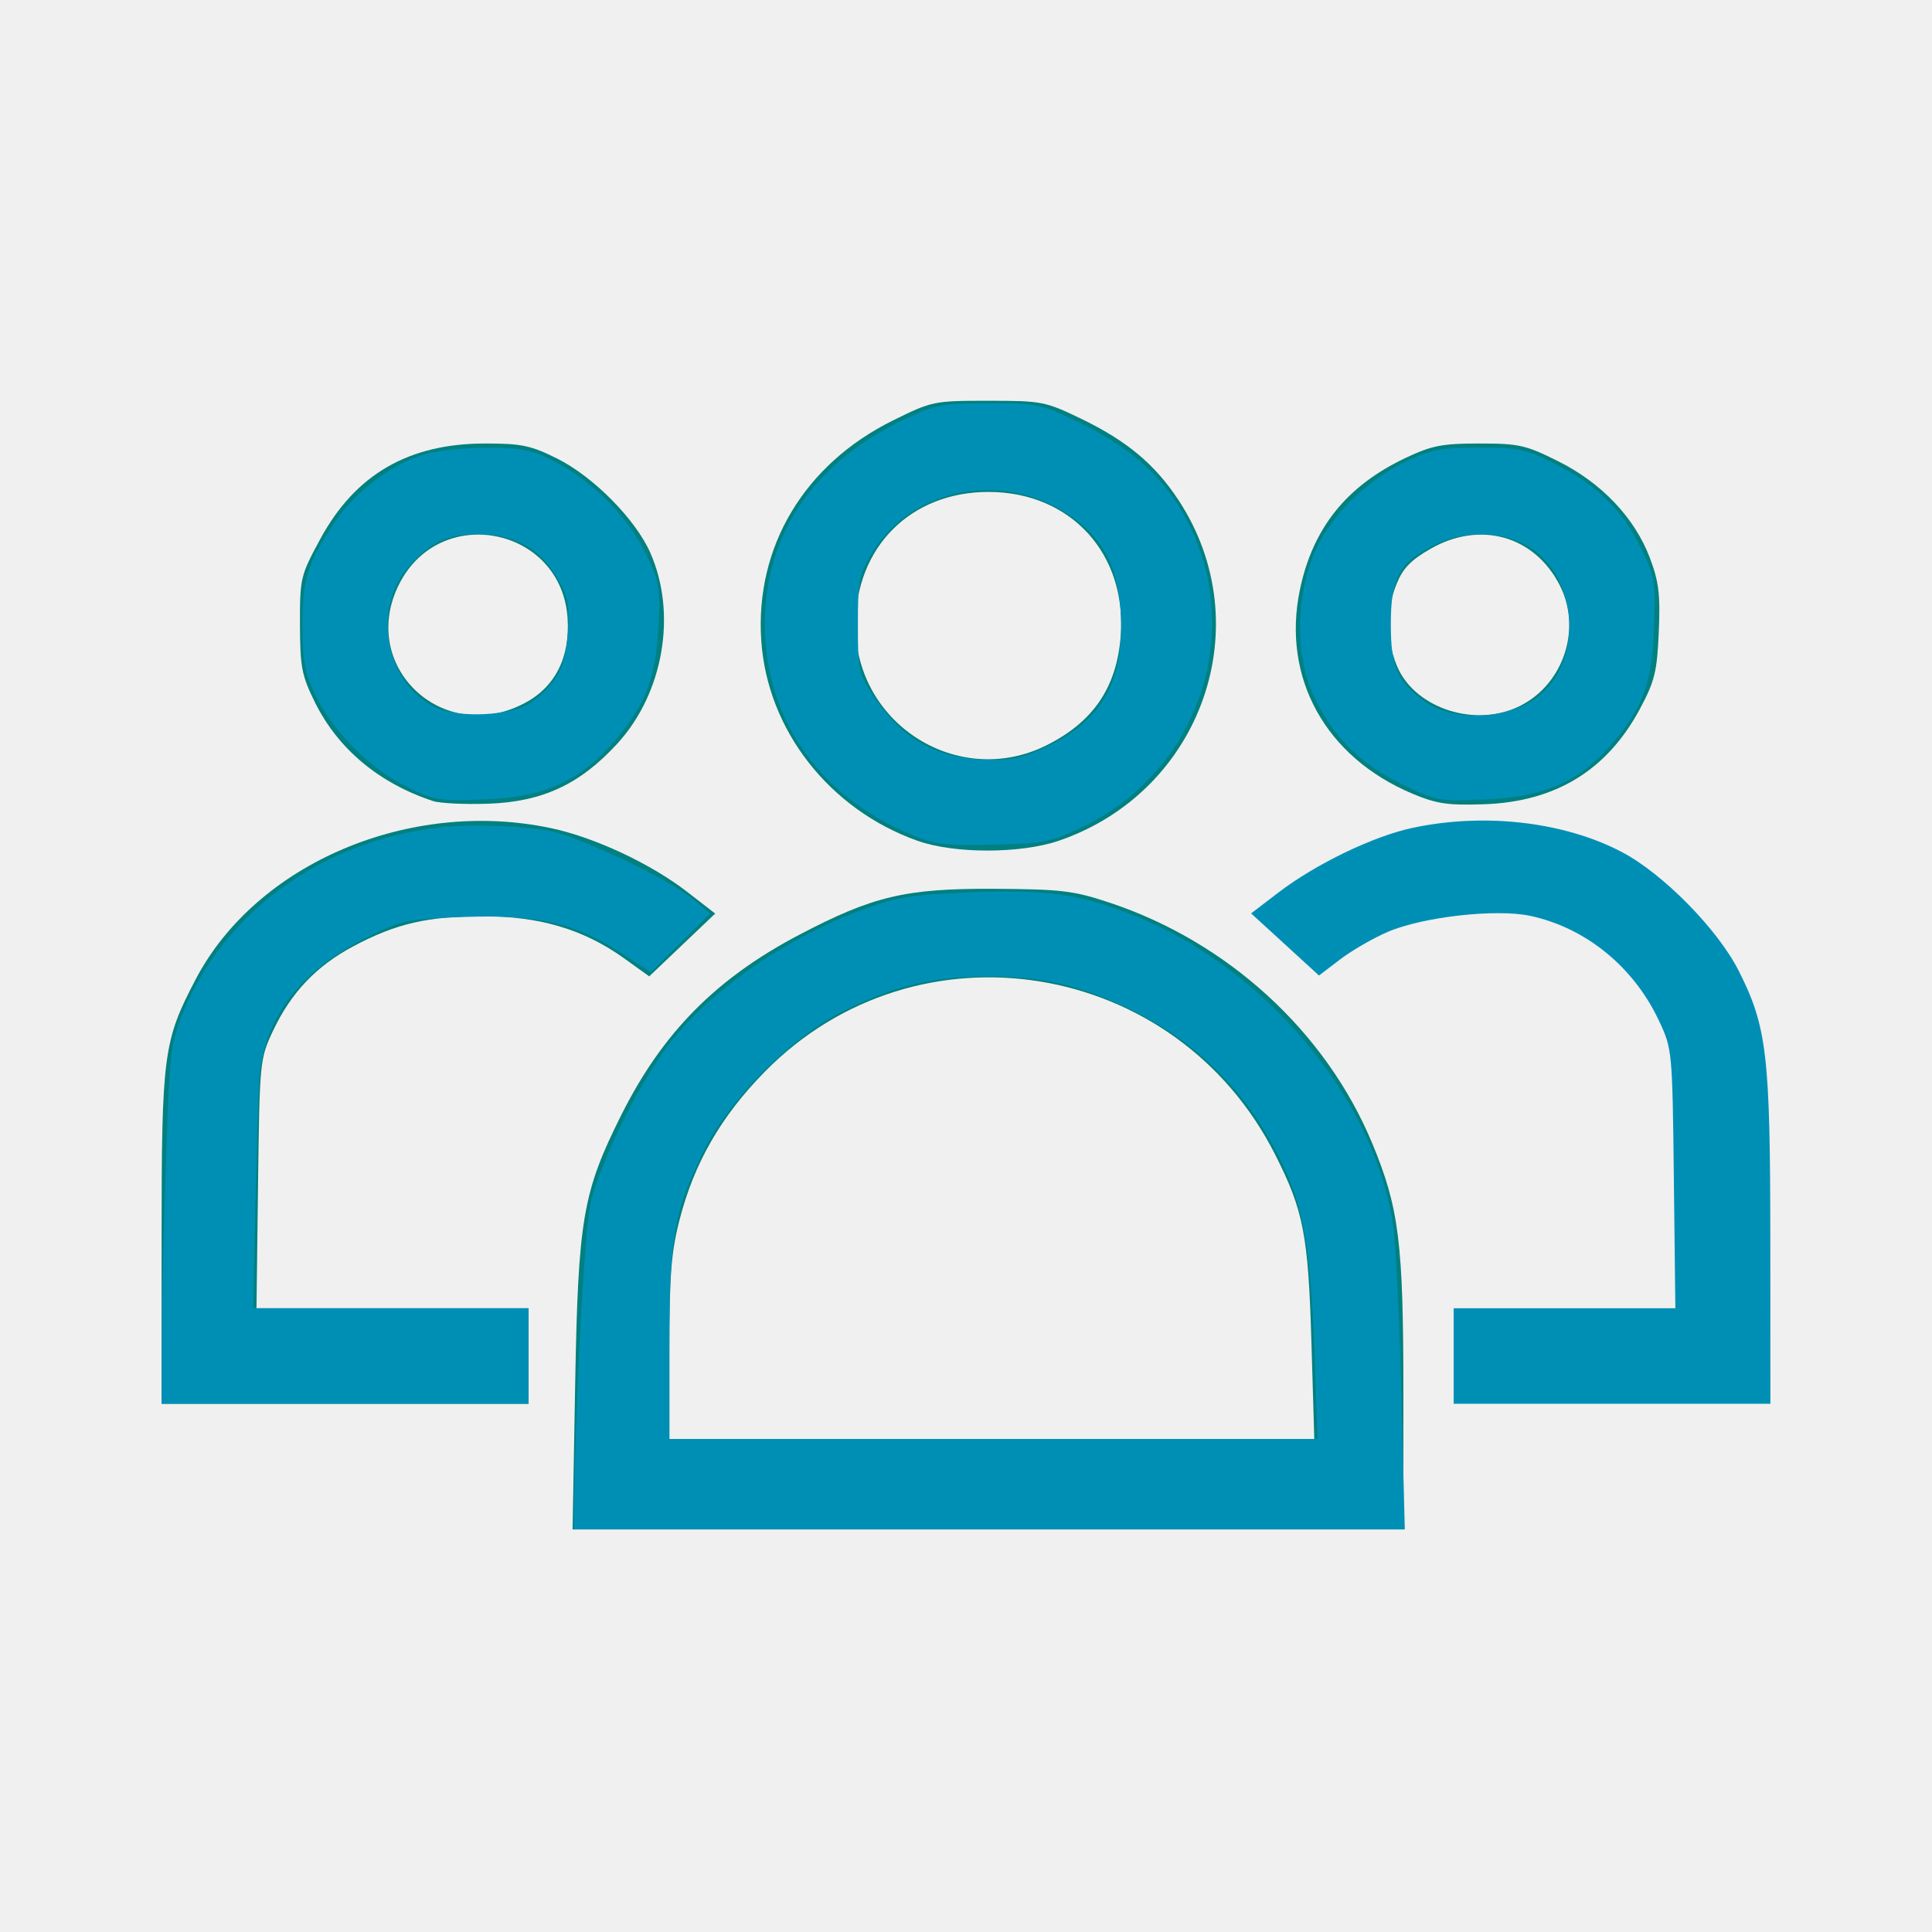
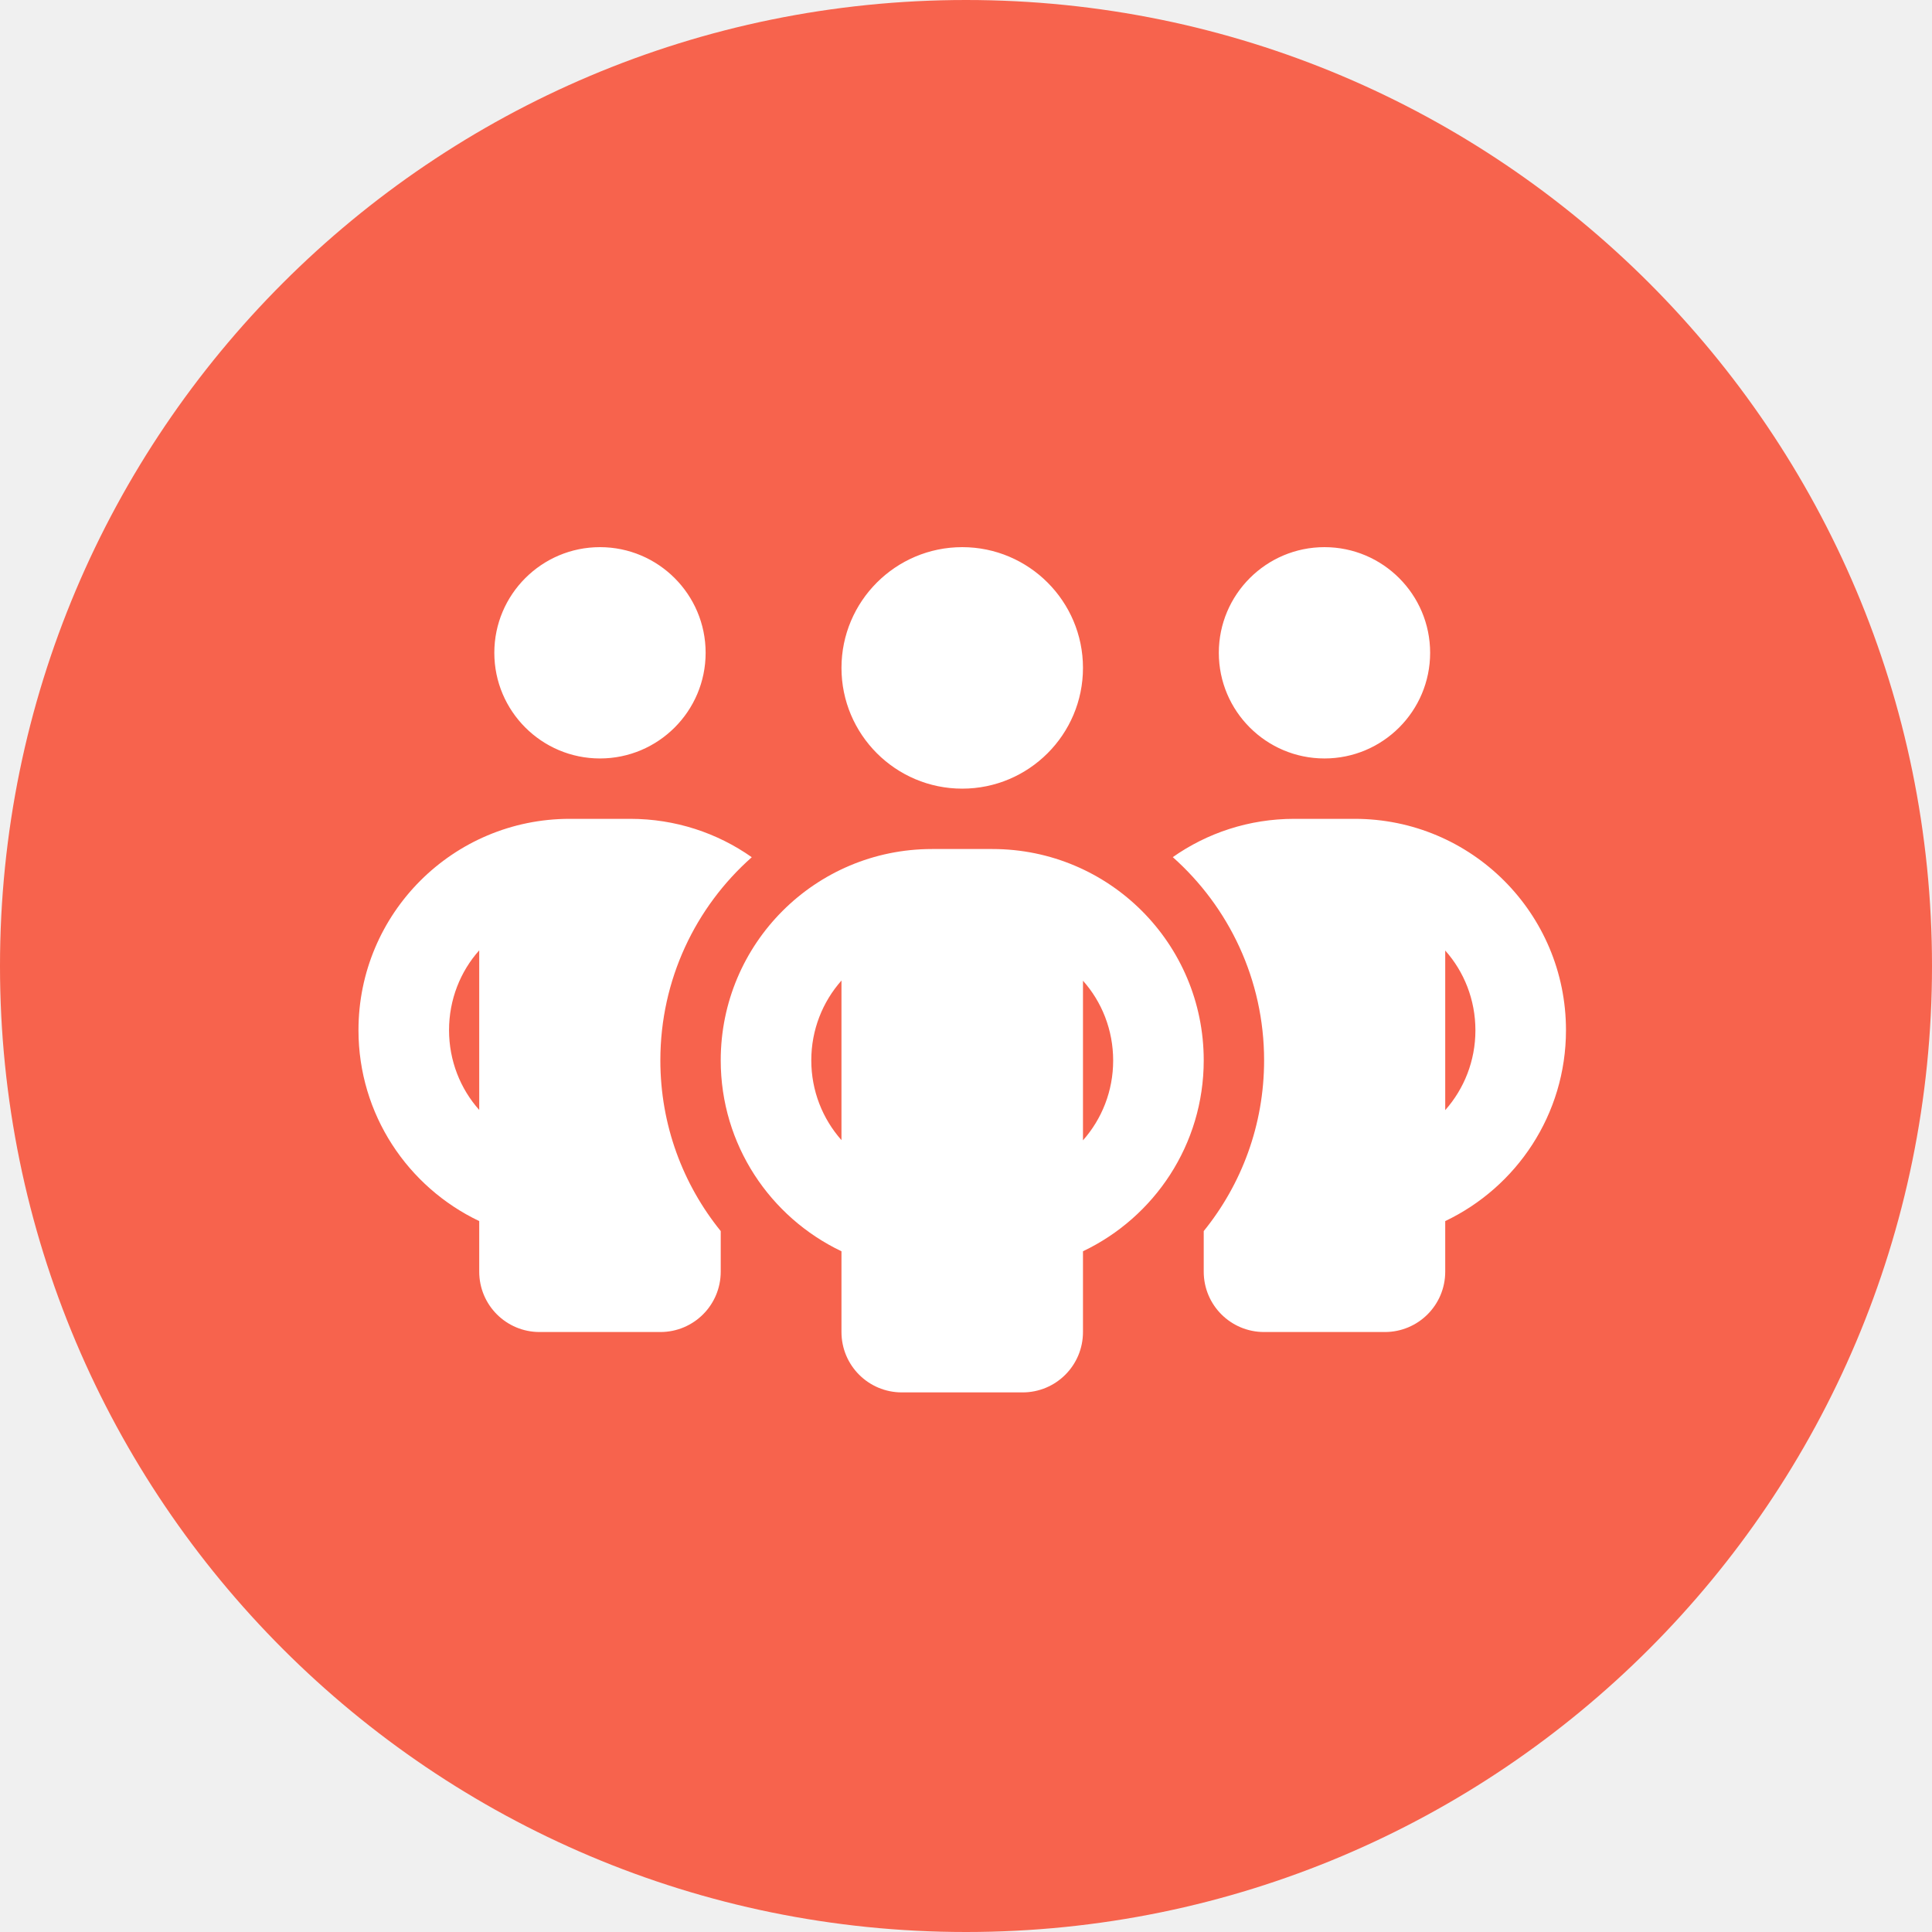
- <svg xmlns="http://www.w3.org/2000/svg" xmlns:ns1="http://xml.openoffice.org/svg/export" version="1.2" width="12.96mm" height="12.96mm" viewBox="0 0 1296 1296" preserveAspectRatio="xMidYMid" fill-rule="evenodd" stroke-width="28.222" stroke-linejoin="round" xml:space="preserve" id="svg72">
-   <defs class="ClipPathGroup" id="defs8">
-     <clipPath id="presentation_clip_path" clipPathUnits="userSpaceOnUse">
-       <rect x="0" y="0" width="1296" height="1296" id="rect2" />
-     </clipPath>
-     <clipPath id="presentation_clip_path_shrink" clipPathUnits="userSpaceOnUse">
-       <rect x="1" y="1" width="1294" height="1294" id="rect5" />
-     </clipPath>
-   </defs>
-   <defs class="TextShapeIndex" id="defs12">
-     <g ns1:slide="id1" ns1:id-list="id3" id="g10" />
-   </defs>
-   <defs class="EmbeddedBulletChars" id="defs44">
-     <g id="bullet-char-template-57356" transform="scale(0.0004882812,-0.0004882812)">
-       <path d="M 580,1141 L 1163,571 580,0 -4,571 580,1141 Z" id="path14" />
-     </g>
-     <g id="bullet-char-template-57354" transform="scale(0.0004882812,-0.0004882812)">
-       <path d="M 8,1128 L 1137,1128 1137,0 8,0 8,1128 Z" id="path17" />
-     </g>
-     <g id="bullet-char-template-10146" transform="scale(0.0004882812,-0.0004882812)">
-       <path d="M 174,0 L 602,739 174,1481 1456,739 174,0 Z M 1358,739 L 309,1346 659,739 1358,739 Z" id="path20" />
-     </g>
-     <g id="bullet-char-template-10132" transform="scale(0.0004882812,-0.0004882812)">
-       <path d="M 2015,739 L 1276,0 717,0 1260,543 174,543 174,936 1260,936 717,1481 1274,1481 2015,739 Z" id="path23" />
-     </g>
-     <g id="bullet-char-template-10007" transform="scale(0.0004882812,-0.0004882812)">
-       <path d="M 0,-2 C -7,14 -16,27 -25,37 L 356,567 C 262,823 215,952 215,954 215,979 228,992 255,992 264,992 276,990 289,987 310,991 331,999 354,1012 L 381,999 492,748 772,1049 836,1024 860,1049 C 881,1039 901,1025 922,1006 886,937 835,863 770,784 769,783 710,716 594,584 L 774,223 C 774,196 753,168 711,139 L 727,119 C 717,90 699,76 672,76 641,76 570,178 457,381 L 164,-76 C 142,-110 111,-127 72,-127 30,-127 9,-110 8,-76 1,-67 -2,-52 -2,-32 -2,-23 -1,-13 0,-2 Z" id="path26" />
-     </g>
-     <g id="bullet-char-template-10004" transform="scale(0.0004882812,-0.0004882812)">
-       <path d="M 285,-33 C 182,-33 111,30 74,156 52,228 41,333 41,471 41,549 55,616 82,672 116,743 169,778 240,778 293,778 328,747 346,684 L 369,508 C 377,444 397,411 428,410 L 1163,1116 C 1174,1127 1196,1133 1229,1133 1271,1133 1292,1118 1292,1087 L 1292,965 C 1292,929 1282,901 1262,881 L 442,47 C 390,-6 338,-33 285,-33 Z" id="path29" />
-     </g>
-     <g id="bullet-char-template-9679" transform="scale(0.0004882812,-0.0004882812)">
-       <path d="M 813,0 C 632,0 489,54 383,161 276,268 223,411 223,592 223,773 276,916 383,1023 489,1130 632,1184 813,1184 992,1184 1136,1130 1245,1023 1353,916 1407,772 1407,592 1407,412 1353,268 1245,161 1136,54 992,0 813,0 Z" id="path32" />
-     </g>
-     <g id="bullet-char-template-8226" transform="scale(0.0004882812,-0.0004882812)">
-       <path d="M 346,457 C 273,457 209,483 155,535 101,586 74,649 74,723 74,796 101,859 155,911 209,963 273,989 346,989 419,989 480,963 531,910 582,859 608,796 608,723 608,648 583,586 532,535 482,483 420,457 346,457 Z" id="path35" />
-     </g>
-     <g id="bullet-char-template-8211" transform="scale(0.0004882812,-0.0004882812)">
-       <path d="M -4,459 L 1135,459 1135,606 -4,606 -4,459 Z" id="path38" />
-     </g>
-     <g id="bullet-char-template-61548" transform="scale(0.0004882812,-0.0004882812)">
-       <path d="M 173,740 C 173,903 231,1043 346,1159 462,1274 601,1332 765,1332 928,1332 1067,1274 1183,1159 1299,1043 1357,903 1357,740 1357,577 1299,437 1183,322 1067,206 928,148 765,148 601,148 462,206 346,322 231,437 173,577 173,740 Z" id="path41" />
-     </g>
-   </defs>
-   <defs class="TextEmbeddedBitmaps" id="defs46" />
-   <g id="g51">
-     <g id="id2" class="Master_Slide">
-       <g id="bg-id2" class="Background" />
-       <g id="bo-id2" class="BackgroundObjects" />
-     </g>
-   </g>
-   <path style="fill:#008080;fill-opacity:0;stroke-width:95.179" d="m 385.821,929.001 c 1.995,-111.649 5.015,-129.266 31.074,-181.288 27.542,-54.981 63.543,-91.423 119.129,-120.591 49.579,-26.015 71.485,-31.199 130.524,-30.89 45.288,0.237 53.414,1.202 77.567,9.209 79.489,26.353 145.304,86.625 176.401,161.544 18.006,43.381 20.89,66.542 20.89,167.776 v 91.199 H 662.748 384.089 Z M 879.713,900.335 C 877.58,828.315 874.461,812.198 855.349,774.442 788.849,643.063 615.349,614.88 513.1,718.847 c -29.498,29.994 -47.534,61.392 -57.381,99.894 -5.452,21.316 -6.697,37.367 -6.697,86.349 v 60.165 h 216.307 216.307 z" id="path56" />
-   <path style="fill:#008080;fill-opacity:0;stroke-width:95.179" d="m 385.821,929.001 c 1.995,-111.649 5.015,-129.266 31.074,-181.288 27.542,-54.981 63.543,-91.423 119.129,-120.591 49.579,-26.015 71.485,-31.199 130.524,-30.89 45.288,0.237 53.414,1.202 77.567,9.209 79.489,26.353 145.304,86.625 176.401,161.544 18.006,43.381 20.89,66.542 20.89,167.776 v 91.199 H 662.748 384.089 Z M 879.713,900.335 C 877.58,828.315 874.461,812.198 855.349,774.442 788.849,643.063 615.349,614.88 513.1,718.847 c -29.498,29.994 -47.534,61.392 -57.381,99.894 -5.452,21.316 -6.697,37.367 -6.697,86.349 v 60.165 h 216.307 216.307 z" id="path58" />
-   <path style="fill:#008080;fill-opacity:1;stroke-width:95.179" d="m 108.401,831.064 c 0,-123.821 1.166,-132.706 22.837,-174.081 40.759,-77.816 143.543,-121.548 238.434,-101.447 29.246,6.195 66.99,23.879 91.448,42.844 l 18.635,14.45 -22.125,21.062 -22.125,21.062 -16.874,-12.123 c -26.864,-19.3 -56.541,-28.168 -94.39,-28.205 -37.274,-0.036 -58.619,4.904 -87.347,20.216 -24.784,13.21 -41.816,31.189 -53.841,56.835 -8.739,18.637 -8.905,20.347 -9.944,102.423 l -1.057,83.469 h 91.271 91.271 v 32.039 32.039 H 231.497 108.401 Z" id="path60" />
-   <path style="fill:#008080;fill-opacity:1;stroke-width:95.179" d="m 385.821,929.001 c 1.995,-111.649 5.015,-129.266 31.074,-181.288 27.542,-54.981 63.543,-91.423 119.129,-120.591 49.579,-26.015 71.485,-31.199 130.524,-30.89 45.288,0.237 53.414,1.202 77.567,9.209 79.489,26.353 145.304,86.625 176.401,161.544 18.006,43.381 20.89,66.542 20.89,167.776 v 91.199 H 662.748 384.089 Z M 879.713,900.335 C 877.58,828.315 874.461,812.198 855.349,774.442 788.849,643.063 615.349,614.88 513.1,718.847 c -29.498,29.994 -47.534,61.392 -57.381,99.894 -5.452,21.316 -6.697,37.367 -6.697,86.349 v 60.165 h 216.307 216.307 z" id="path62" />
-   <path style="fill:#008080;fill-opacity:1;stroke-width:95.179" d="M 615.457,564.003 C 556.328,542.968 514.776,489.769 510.669,429.841 c -4.312,-62.916 28.833,-118.39 88.299,-147.779 26.252,-12.974 27.47,-13.226 64.033,-13.226 35.947,0 38.172,0.435 62.566,12.231 30.346,14.674 49.222,30.469 64.932,54.334 55.078,83.667 15.896,195.498 -80.065,228.513 -25.666,8.83 -70.286,8.872 -94.976,0.089 z m 86.746,-64.149 c 31.136,-15.618 46.787,-38.62 49.53,-72.793 4.454,-55.488 -33.407,-96.986 -88.557,-97.064 -52.117,-0.074 -89.122,36.847 -89.297,89.096 -0.222,66.719 69.208,110.416 128.325,80.762 z" id="path64" />
-   <path style="fill:#008080;fill-opacity:1;stroke-width:95.179" d="m 290.516,537.353 c -36.225,-11.913 -63.823,-34.982 -79.269,-66.261 -8.875,-17.972 -9.955,-23.593 -10.024,-52.18 -0.074,-31.127 0.311,-32.758 13.624,-57.332 23.491,-43.363 59.266,-64.077 110.668,-64.077 24.386,0 30.624,1.311 48.319,10.153 24.246,12.116 52.448,40.655 62.394,63.142 18.047,40.799 8.879,94.11 -21.994,127.89 -25.027,27.383 -50.297,39.182 -86.621,40.443 -15.766,0.547 -32.46,-0.252 -37.097,-1.777 z m 61.018,-65.472 c 20.775,-10.812 30.942,-30.74 29.197,-57.23 -4.022,-61.065 -85.358,-77.494 -112.979,-22.82 -27.631,54.695 28.836,108.647 83.782,80.05 z" id="path66" />
-   <path style="fill:#008080;fill-opacity:1;stroke-width:95.179" d="m 947.55,532.448 c -58.426,-24.529 -87.867,-77.858 -75.563,-136.871 8.622,-41.351 31.341,-69.685 70.87,-88.386 17.607,-8.329 24.535,-9.685 49.526,-9.687 26.532,-0.002 31.13,1.035 52.93,11.941 29.178,14.597 51.327,37.993 61.483,64.944 5.974,15.852 7.015,24.558 5.93,49.581 -1.153,26.601 -2.714,32.965 -12.626,51.492 -22.077,41.263 -56.648,62.403 -104.735,64.046 -24.03,0.821 -31.763,-0.322 -47.817,-7.061 z m 69.003,-57.475 c 31.257,-13.374 45.228,-52.025 29.76,-82.333 -16.99,-33.289 -53.453,-43.571 -86.761,-24.467 -13.167,7.552 -18.572,13.166 -22.764,23.644 -7.023,17.552 -6.991,36.717 0.093,54.417 11.033,27.575 49.754,41.541 79.674,28.739 z" id="path68" />
-   <path style="fill:#008fb4;fill-opacity:1;stroke-width:95.179" d="m 975.131,909.609 v -32.039 h 74.355 74.354 l -1.003,-86.842 c -0.993,-85.998 -1.09,-87.028 -9.975,-105.981 -16.957,-36.173 -49.122,-62.393 -86.329,-70.372 -22.87,-4.905 -72.128,0.635 -95.659,10.758 -9.767,4.202 -24.13,12.503 -31.918,18.448 l -14.16,10.809 -22.767,-20.839 -22.767,-20.839 18.19,-13.906 c 25.279,-19.327 63.841,-37.909 90.309,-43.52 48.163,-10.209 101.294,-4.069 140.033,16.182 27.747,14.505 64.692,52.1 78.759,80.147 18.716,37.315 20.919,56.168 20.985,179.585 l 0.059,110.449 H 1081.366 975.132 Z" id="path70" />
-   <path style="fill:#008fb4;fill-opacity:1;stroke-width:95.179" d="m 939.209,525.363 c -27.836,-14.03 -45.382,-31.813 -58.051,-58.832 -11.892,-25.362 -12.09,-63.161 -0.489,-93.044 9.712,-25.016 34.299,-50.277 61.928,-63.625 16.951,-8.189 23.888,-9.55 49.113,-9.629 26.324,-0.085 31.552,1.006 50.34,10.49 28.812,14.544 45.802,30.904 58.156,55.996 9.933,20.177 10.415,22.993 9.307,54.44 -1.334,37.889 -7.471,54.171 -30.112,79.892 -20.872,23.712 -44.809,33.766 -83.922,35.249 -31.308,1.187 -32.784,0.9 -56.27,-10.938 z m 91.87,-57.552 c 32.604,-24.868 27.548,-84.351 -8.743,-102.866 -17.879,-9.121 -41.768,-8.787 -60.625,0.849 -23.37,11.942 -28.735,21.858 -28.735,53.117 0,28.28 4.11,37.798 22.135,51.255 18.834,14.061 55.955,12.911 75.968,-2.355 z" id="path895" />
-   <path style="fill:#008fb4;fill-opacity:1;stroke-width:95.179" d="m 610.821,559.657 c -61.73,-25.999 -97.721,-77.931 -97.721,-141.003 0,-60.731 32.923,-108.659 94.721,-137.895 19.619,-9.281 24.782,-10.233 55.533,-10.235 32.496,-0.003 35.016,0.539 60.705,13.042 32.143,15.645 53.37,33.833 67.972,58.242 45.017,75.252 15.192,173.09 -64.707,212.265 -21.859,10.718 -26.185,11.608 -60.705,12.485 -32.614,0.829 -39.451,-0.017 -55.799,-6.902 z m 94.238,-60.202 c 35.592,-17.785 49.553,-44.634 46.684,-89.78 -2.017,-31.749 -13.778,-51.981 -39.015,-67.116 -43.882,-26.317 -101.619,-13.957 -126.998,27.186 -9.557,15.493 -10.239,18.774 -10.239,49.282 0,31.598 0.379,33.24 11.415,49.411 19.316,28.305 42.586,40.848 76.575,41.273 16.571,0.207 24.604,-1.775 41.579,-10.257 z" id="path897" />
-   <path style="fill:#008fb4;fill-opacity:1;stroke-width:95.179" d="m 271.528,527.037 c -24.651,-12.455 -49.062,-37.427 -60.408,-61.796 -6.619,-14.217 -8.23,-23.113 -8.256,-45.595 -0.036,-30.93 3.349,-41.718 21.832,-69.564 13.758,-20.727 40.063,-40.161 62.11,-45.887 8.162,-2.12 26.566,-3.854 40.9,-3.854 21.09,0 29.224,1.603 42.645,8.404 26.054,13.203 50.097,36.962 62.123,61.391 10.04,20.395 10.551,23.27 9.099,51.211 -1.812,34.863 -9.314,53.3 -31.912,78.435 -22.624,25.163 -45.662,35.02 -85.307,36.5 -30.426,1.135 -33.26,0.639 -52.825,-9.246 z m 85.278,-56.164 c 17.03,-12.715 22.677,-23.663 24.152,-46.827 1.205,-18.93 0.215,-23.771 -7.576,-37.067 -11.193,-19.099 -28.859,-28.772 -52.547,-28.772 -20.408,0 -32.381,5.58 -46.515,21.677 -24.903,28.363 -16.149,77.467 16.801,94.245 15.738,8.014 53.069,6.163 65.685,-3.256 z" id="path899" />
-   <path style="fill:#008fb4;fill-opacity:1;stroke-width:95.179" d="m 108.655,893.59 c 0.14,-26.432 1.419,-80.687 2.842,-120.567 2.417,-67.711 3.185,-73.959 11.601,-94.43 30.848,-75.035 109.265,-124.782 196.693,-124.782 17.104,0 39.14,1.638 48.969,3.64 21.201,4.317 80.693,32.713 96.389,46.006 l 11.067,9.373 -19.846,19.639 -19.846,19.639 -20.633,-13.336 c -30.593,-19.773 -55.509,-25.413 -104.545,-23.665 -38.43,1.37 -41.674,2.057 -65.62,13.892 -45.03,22.255 -69.889,55.683 -71.995,96.81 -0.617,12.057 -1.744,51.135 -2.504,86.842 l -1.382,64.92 h 92.374 92.374 v 32.039 32.039 H 231.497 108.401 Z" id="path901" />
-   <path style="fill:#008fb4;fill-opacity:1;stroke-width:95.179" d="m 385.069,1016.686 c 1.129,-84.708 7.148,-194.709 11.58,-211.624 7.215,-27.539 31.287,-76.488 50.069,-101.814 28.054,-37.828 79.394,-73.765 133.887,-93.718 21.378,-7.828 32.203,-9.502 70.767,-10.944 51.949,-1.942 73.117,1.104 109.846,15.812 87.406,34.999 160.097,121.679 173.151,206.474 1.802,11.708 4.338,62.643 5.634,113.188 l 2.356,91.9 H 663.653 384.946 Z M 882.003,913.825 c -2.447,-69.789 -6.328,-96.855 -17.804,-124.169 -20.78,-49.459 -56.93,-88.403 -103.22,-111.198 -35.447,-17.456 -60.51,-23.471 -97.802,-23.471 -36.567,0 -62.051,5.963 -96.116,22.491 -35.452,17.2 -78.346,60.095 -95.546,95.546 -19.544,40.283 -22.491,57.165 -22.491,128.863 v 63.369 H 666.415 883.806 Z" id="path903" />
+ <svg xmlns="http://www.w3.org/2000/svg" viewBox="0 0 1024 1024">
+   <ellipse style="fill:#f7634d;fill-opacity:1" cx="512" cy="512" rx="512" ry="512" />
+   <path d="m 374,346 c 0,30.9 -25.1,56 -56,56 -30.9,0 -56,-25.1 -56,-56 0,-30.9 25.1,-56 56,-56 30.9,0 56,25.1 56,56 z M 254,503.7 c -10,11.2 -16,26.1 -16,42.3 0,16.2 6,31.1 16,42.3 z M 398.4,454.4 C 368.7,480.7 350,519.2 350,562 c 0,34.3 12,65.8 32,90.5 V 674 c 0,17.7 -14.3,32 -32,32 h -64 c -17.7,0 -32,-14.3 -32,-32 v -26.8 c -37.8,-18 -64,-56.5 -64,-101.2 0,-61.9 50.1,-112 112,-112 h 32 c 24,0 46.2,7.5 64.4,20.3 z M 638,674 V 652.5 C 658,627.8 670,596.3 670,562 670,519.2 651.3,480.7 621.6,454.3 639.8,441.5 662,434 686,434 h 32 c 61.9,0 112,50.1 112,112 0,44.7 -26.2,83.2 -64,101.2 V 674 c 0,17.7 -14.3,32 -32,32 h -64 c -17.7,0 -32,-14.3 -32,-32 z M 758,346 c 0,30.9 -25.1,56 -56,56 -30.9,0 -56,-25.1 -56,-56 0,-30.9 25.1,-56 56,-56 30.9,0 56,25.1 56,56 z m 8,157.7 v 84.7 c 10,-11.3 16,-26.1 16,-42.3 0,-16.2 -6,-31.1 -16,-42.3 z M 510,418 c -35.3,0 -64,-28.7 -64,-64 0,-35.3 28.7,-64 64,-64 35.3,0 64,28.7 64,64 0,35.3 -28.7,64 -64,64 z m -80,144 c 0,16.2 6,31 16,42.3 V 519.7 C 436,531 430,545.8 430,562 Z m 144,-42.3 v 84.7 c 10,-11.3 16,-26.1 16,-42.3 0,-16.2 -6,-31.1 -16,-42.3 z m 64,42.3 c 0,44.7 -26.2,83.2 -64,101.2 V 706 c 0,17.7 -14.3,32 -32,32 h -64 c -17.7,0 -32,-14.3 -32,-32 v -42.8 c -37.8,-18 -64,-56.5 -64,-101.2 0,-61.9 50.1,-112 112,-112 h 32 c 61.9,0 112,50.1 112,112 z" style="fill:#ffffff" />
</svg>
